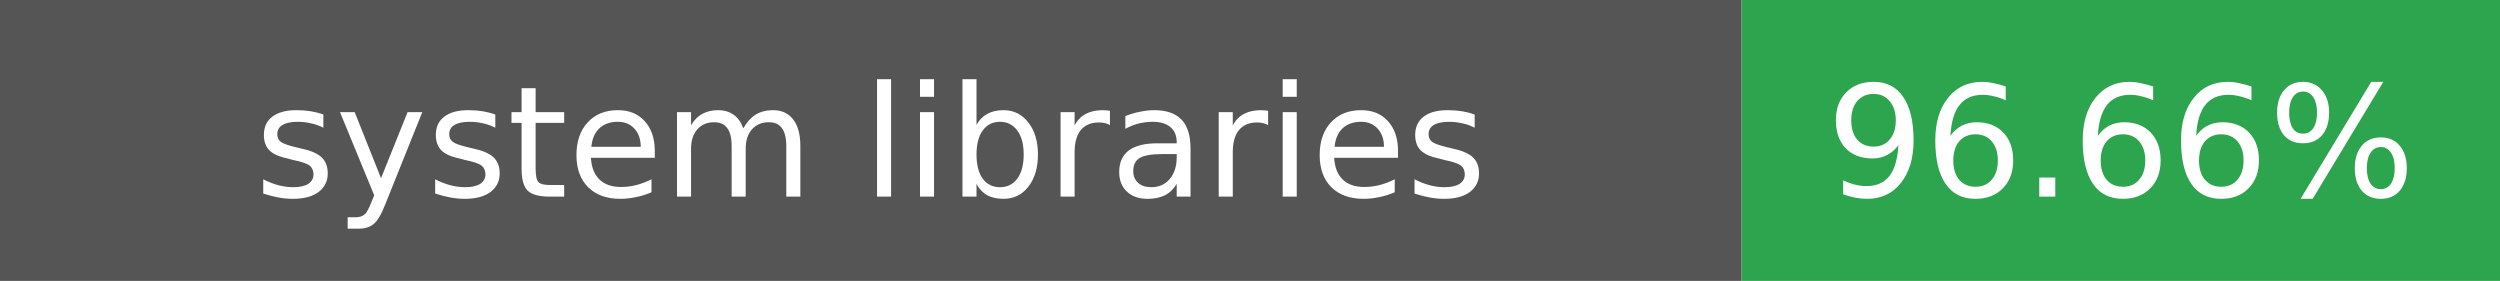
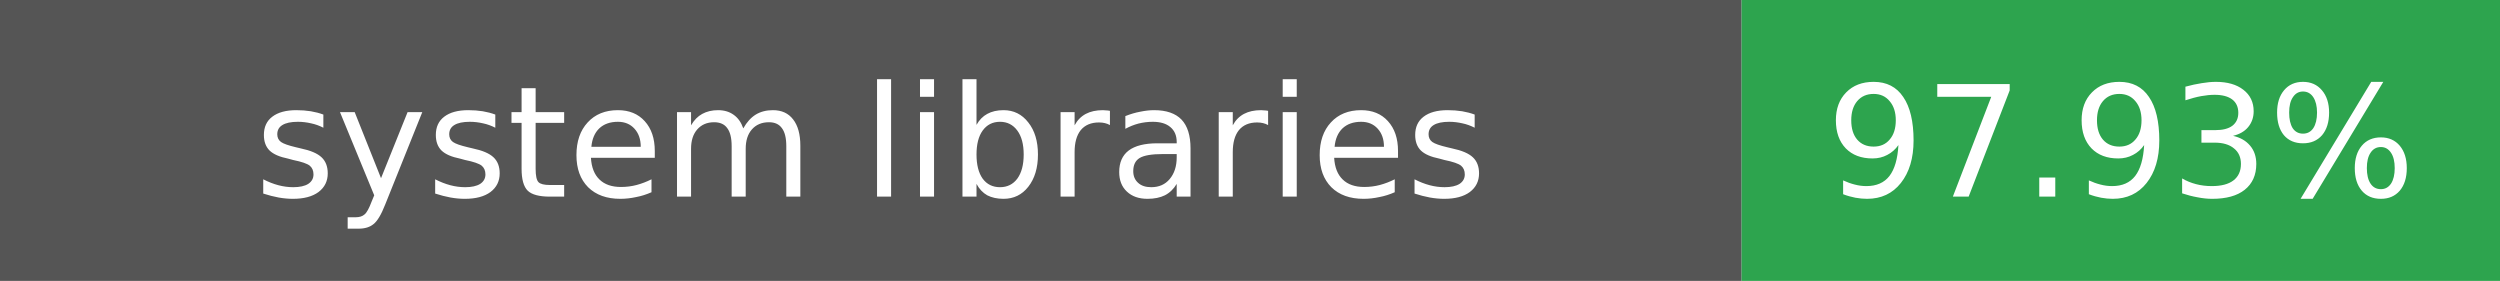
- <svg xmlns="http://www.w3.org/2000/svg" width="178" height="20" role="img" aria-label="system libraries: 96.66%">
+ <svg xmlns="http://www.w3.org/2000/svg" width="178" height="20" role="img" aria-label="system libraries: 97.93%">
  <rect width="124" height="20" fill="#555" />
  <rect x="124" width="54" height="20" fill="#2da44e" />
  <g fill="#fff" font-family="Verdana,DejaVu Sans,sans-serif" font-size="11">
    <text x="62.0" y="14" text-anchor="middle">system libraries</text>
-     <text x="151.0" y="14" text-anchor="middle">96.66%</text>
+     <text x="151.0" y="14" text-anchor="middle">97.93%</text>
  </g>
</svg>
